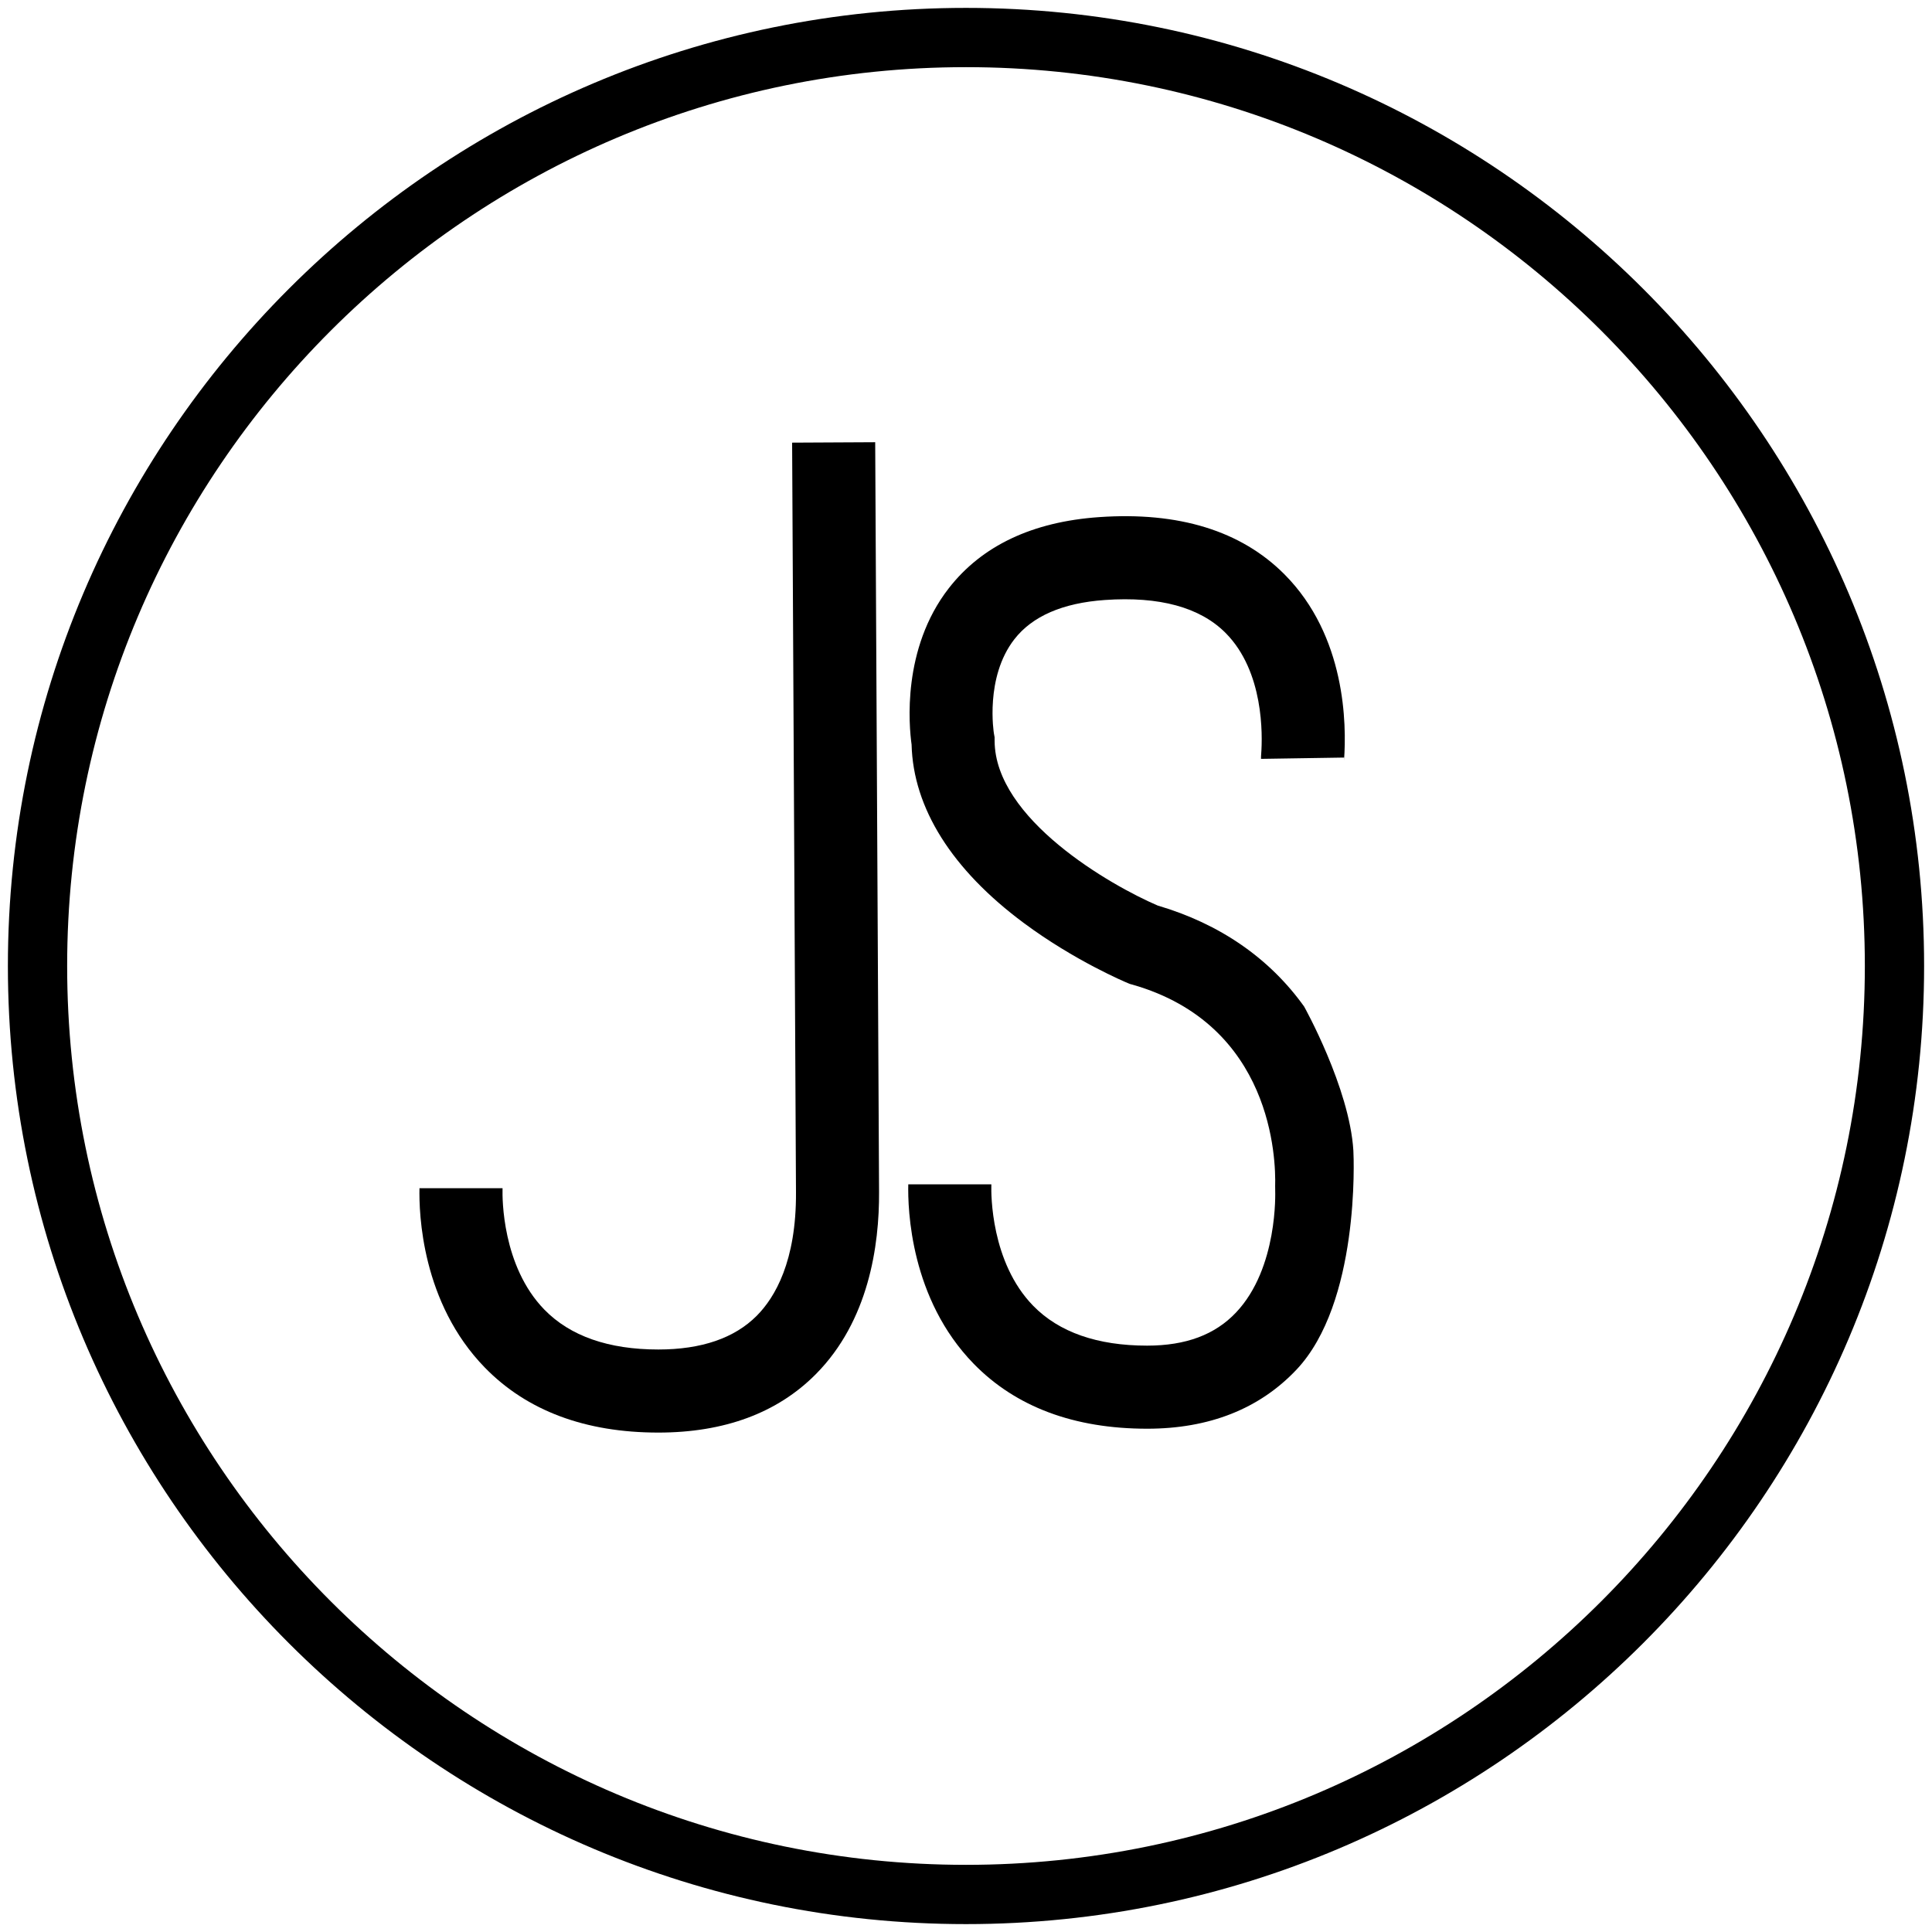
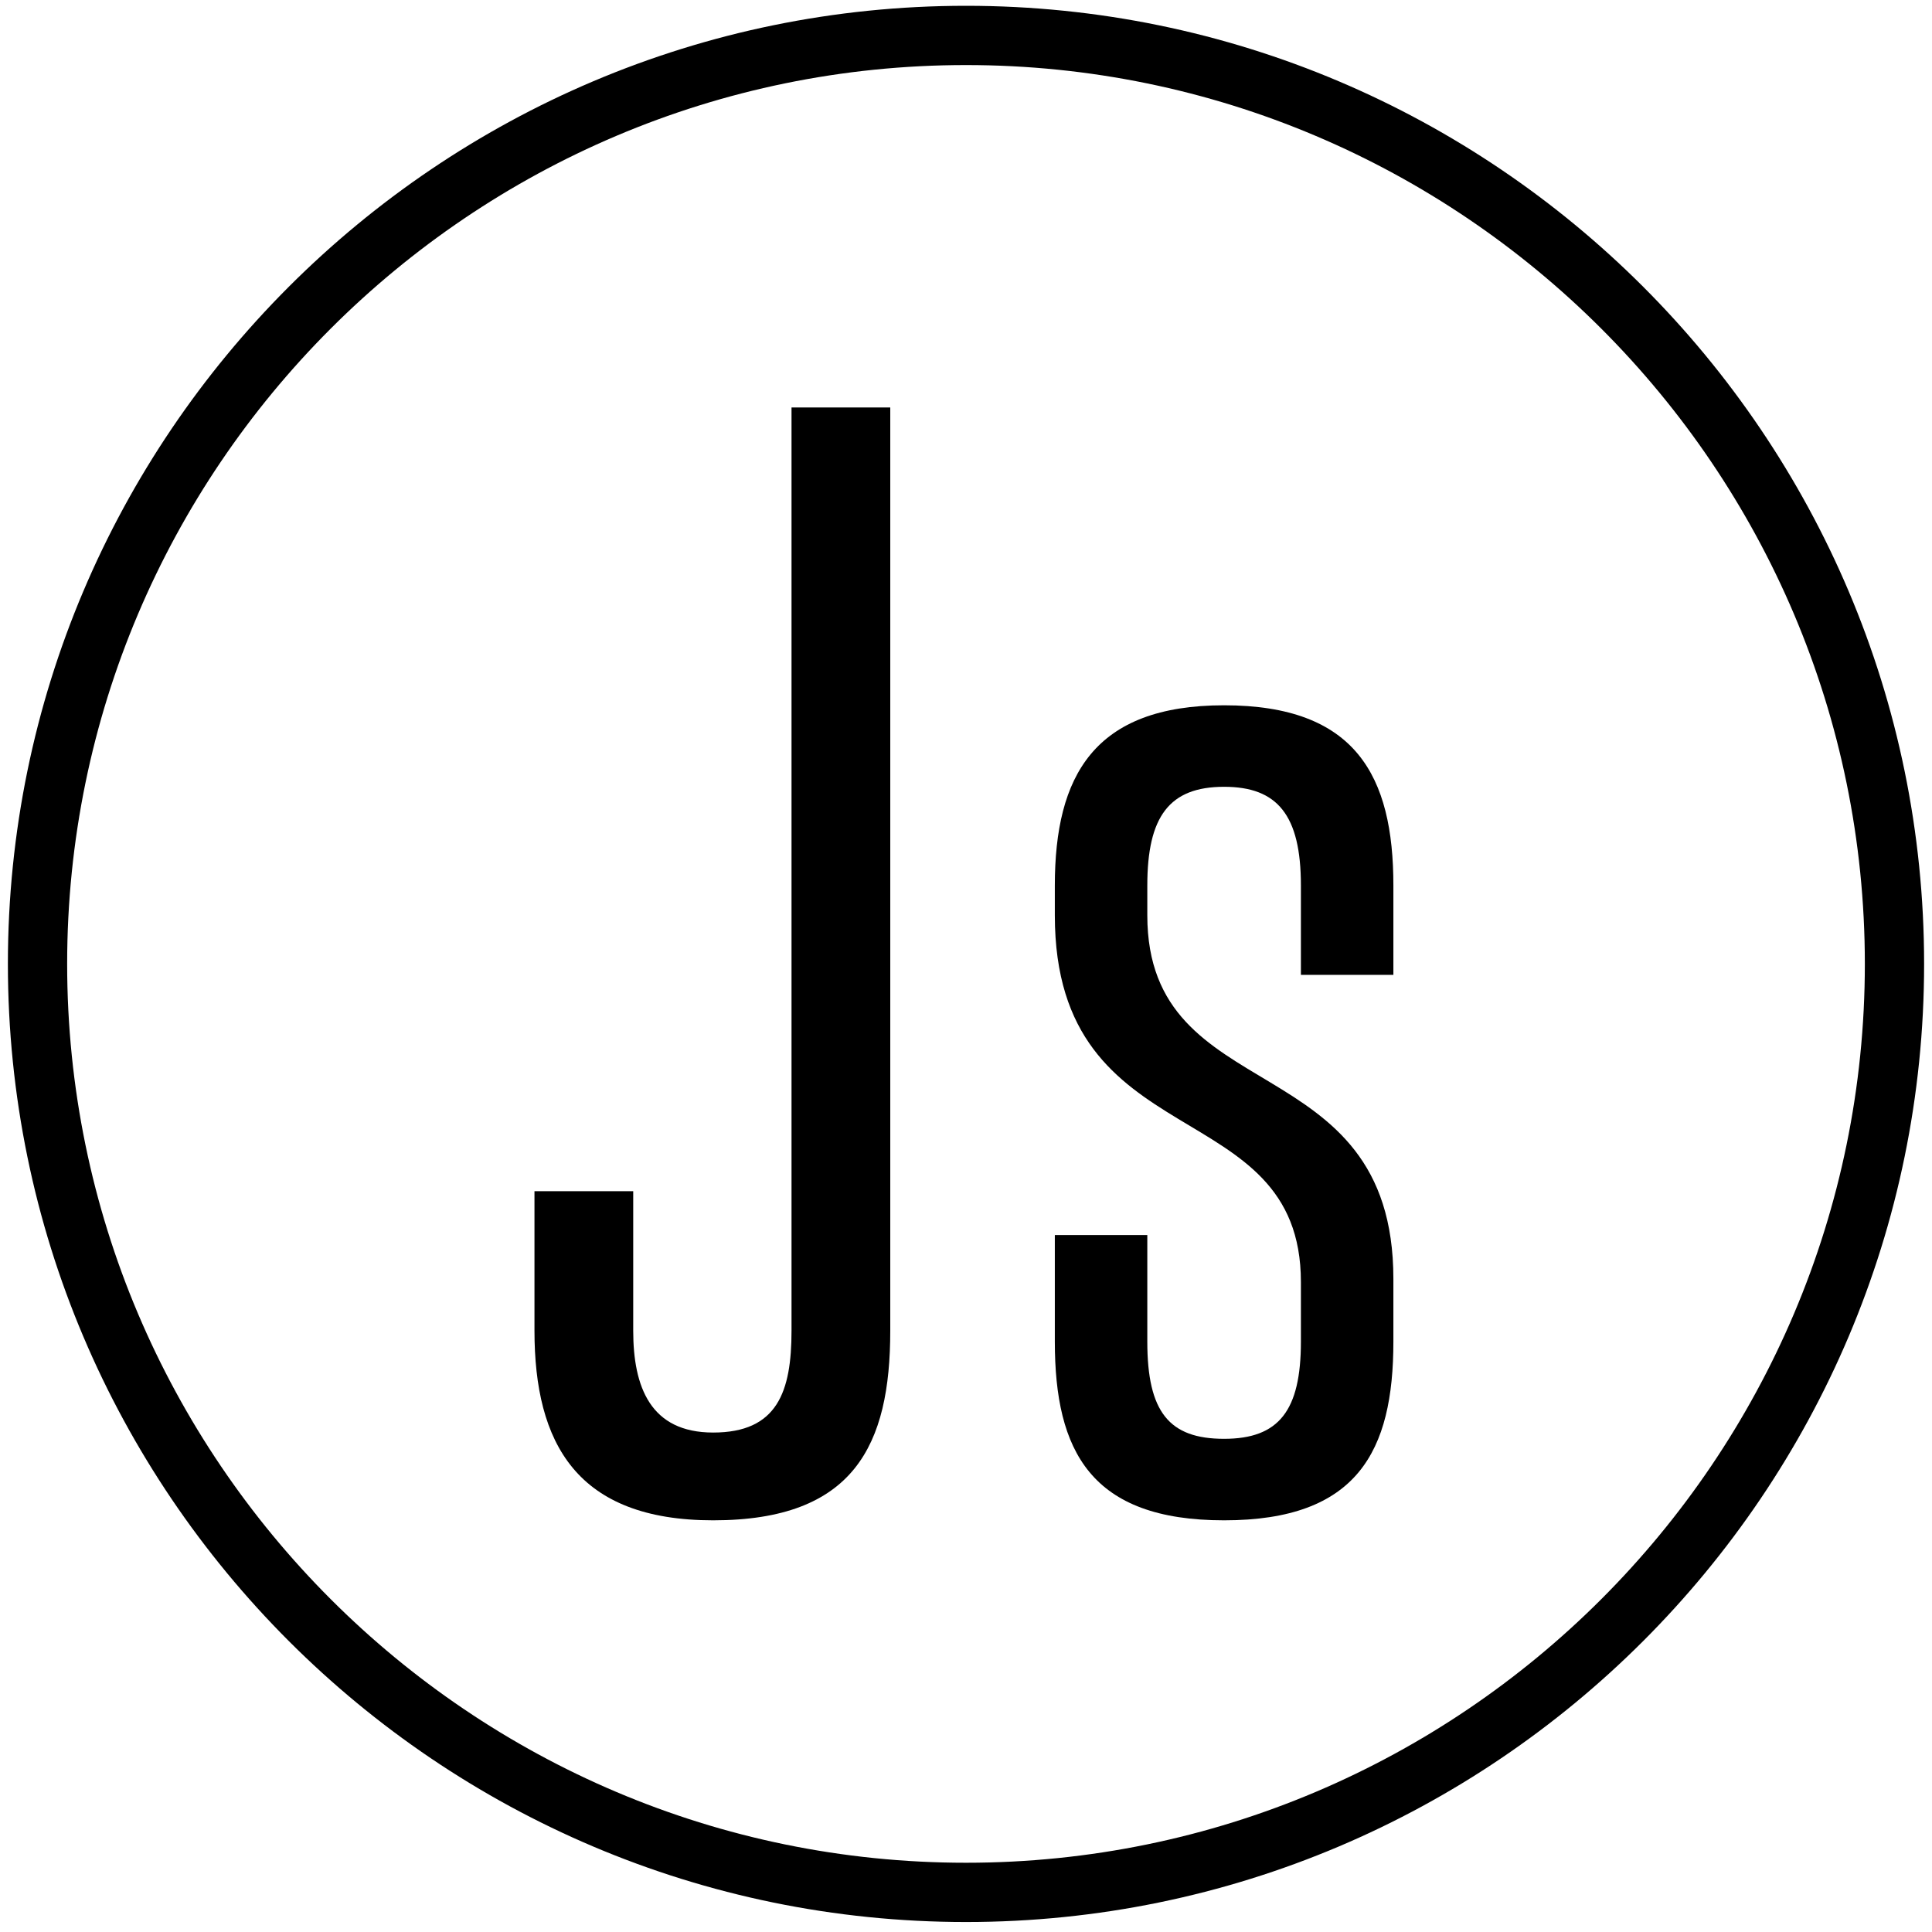
- <svg xmlns="http://www.w3.org/2000/svg" version="1.1" x="0px" y="0px" width="1000px" height="1000px" viewBox="0 0 1000 1000" enable-background="new 0 0 1000 1000" xml:space="preserve">
-   <g id="Layer_1">
+ <svg xmlns="http://www.w3.org/2000/svg" version="1.1" id="Layer_1" x="0px" y="0px" width="1000px" height="1000px" viewBox="0 0 1000 1000" enable-background="new 0 0 1000 1000" xml:space="preserve">
+   <g id="Layer_1_1_">
</g>
-   <g id="Layer_2">
-     <g>
-       <path d="M500,995.916C226.55,995.916,4.084,773.447,4.084,500C4.084,226.551,226.55,4.084,500,4.084    c273.447,0,495.916,222.467,495.916,495.916C995.916,773.447,773.447,995.916,500,995.916z M500,34.759    C243.464,34.759,34.759,243.465,34.759,500S243.465,965.241,500,965.241S965.241,756.535,965.241,500    C965.241,243.464,756.535,34.759,500,34.759z" />
-     </g>
-     <g>
-       <path d="M340.75,741.5c-37.808,0-68.006-11.306-89.754-33.603c-32.744-33.57-34.203-79.803-33.869-93.173L217.125,615h43    c0,0.129-0.002,0.396-0.012,0.796c-0.099,3.979-0.333,39.523,21.665,62.077c13.351,13.687,33.191,20.627,58.972,20.627    c22.284,0,39.427-5.88,50.953-17.476c9.378-9.436,20.513-28.18,20.297-63.895l-2-388.019L453,228.889l2,388    c0.168,27.854-5.385,66.868-32.799,94.448C402.307,731.353,374.903,741.5,340.75,741.5z" />
-     </g>
-     <g>
-       <path d="M593.75,739.5c-37.808,0-68.006-11.306-89.754-33.603c-32.745-33.57-34.203-79.803-33.87-93.173L470.125,613h43    c0,0.129-0.002,0.396-0.012,0.796c-0.1,3.979-0.334,39.523,21.664,62.077C548.128,689.56,567.97,696.5,593.75,696.5    c20.093,0,35.142-5.664,46.005-17.138C661.585,656.306,660.054,617,660.032,616h0.009c-0.041-1-0.051-1.338-0.029-2.074    c0.406-13.781-1.248-83.542-73.916-104.295l-1.191-0.319l-1.145-0.464c-1.104-0.459-27.345-11.442-53.8-31.073    c-37.243-27.637-57.306-59.549-58.124-92.398c-1.34-9.586-5.107-49.533,19.215-80.856c17.125-22.054,43.316-34.455,77.844-36.861    c41.207-2.878,73.488,7.081,95.909,29.585c31.881,31.999,32.21,77.87,30.872,96.106l-0.021,0.291    c0.052-0.769,0.037-1.283,0.033-1.527l-42.994,0.672c-0.017-1.032,0.041-1.82,0.098-2.583c0.707-9.634,1.466-42.62-18.449-62.609    c-13.224-13.272-34.237-19.009-62.459-17.039c-21.8,1.519-37.569,8.362-46.869,20.339c-15.337,19.75-10.606,48.543-10.554,48.829    l0.34,1.865l0.01,1.896c0.194,40.449,59.978,74.747,84.398,85.221c32.21,9.474,57.92,27.29,75.8,52.271    c0,0,23.491,42.024,25.491,74.524c0.254,4.126,3.256,78.896-29.521,113.514C651.825,729.243,625.842,739.5,593.75,739.5z     M702.939,613.304l0.028,0.522c0.004,0.075,0.011,0.205,0.019,0.387C702.978,613.908,702.962,613.605,702.939,613.304z" />
-     </g>
+   <g>
+     <path d="M500,994.832c-273.45,0-495.916-222.469-495.916-495.916C4.084,225.467,226.55,3,500,3   c273.447,0,495.916,222.467,495.916,495.916C995.916,772.363,773.447,994.832,500,994.832z M500,33.675   c-256.536,0-465.241,208.706-465.241,465.241S243.465,964.156,500,964.156c256.535,0,465.242-208.705,465.242-465.24   C965.242,242.38,756.535,33.675,500,33.675z" />
+   </g>
+   <g>
+     <path d="M327.751,688.75c0,29.206,8.925,52.735,41.376,52.735c33.261,0,40.562-21.095,40.562-52.735V210.917h51.11V688.75   c0,59.223-18.66,98.164-91.672,98.164c-70.581,0-92.485-39.752-92.485-98.164v-72.201h51.109V688.75z" />
+     <path d="M545.979,458.353c0-56.788,20.283-93.296,87.616-93.296c68.146,0,87.617,36.508,87.617,93.296v46.241h-47.865v-46.241   c0-36.506-12.169-51.109-39.752-51.109c-28.394,0-39.751,15.413-39.751,51.109v15.415c0,101.408,127.368,66.521,127.368,188.21   v32.452c0,56.788-18.659,92.484-87.617,92.484c-68.957,0-87.616-35.696-87.616-92.484v-55.164h47.865v55.164   c0,36.508,11.357,50.299,39.751,50.299c28.395,0,39.752-14.603,39.752-50.299v-30.828c0-98.974-127.368-63.278-127.368-189.834   V458.353z" />
  </g>
</svg>
